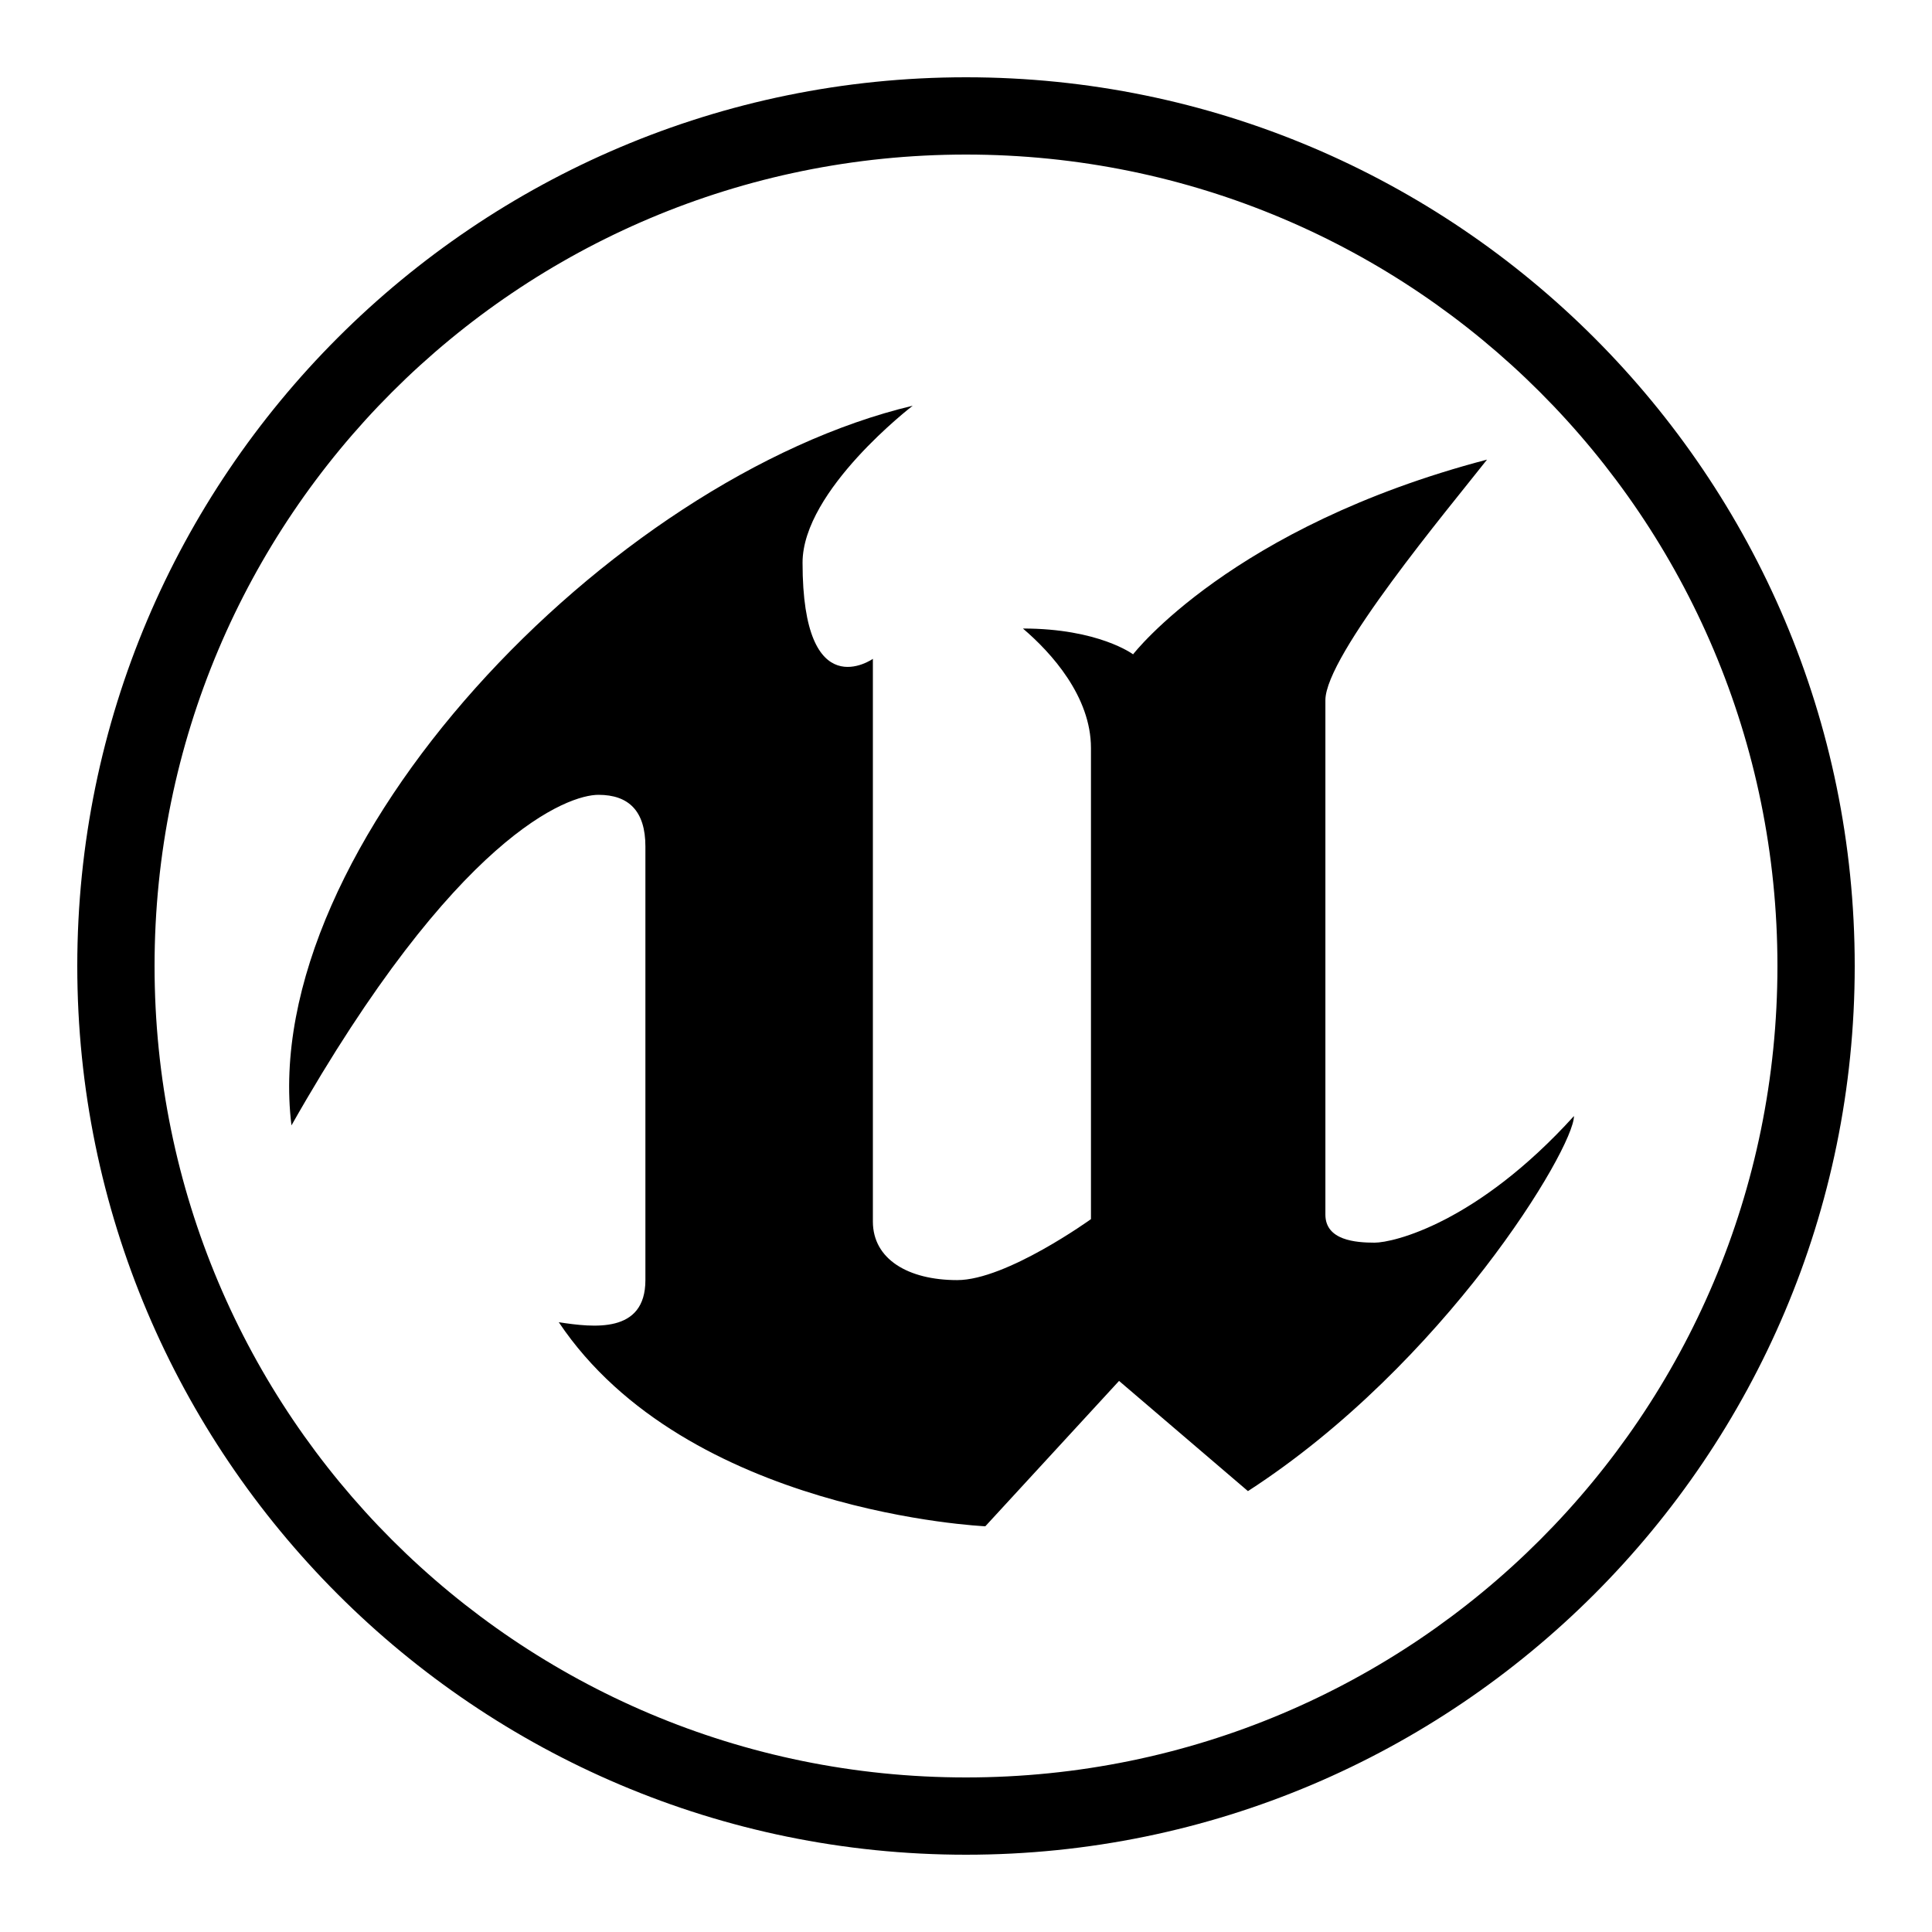
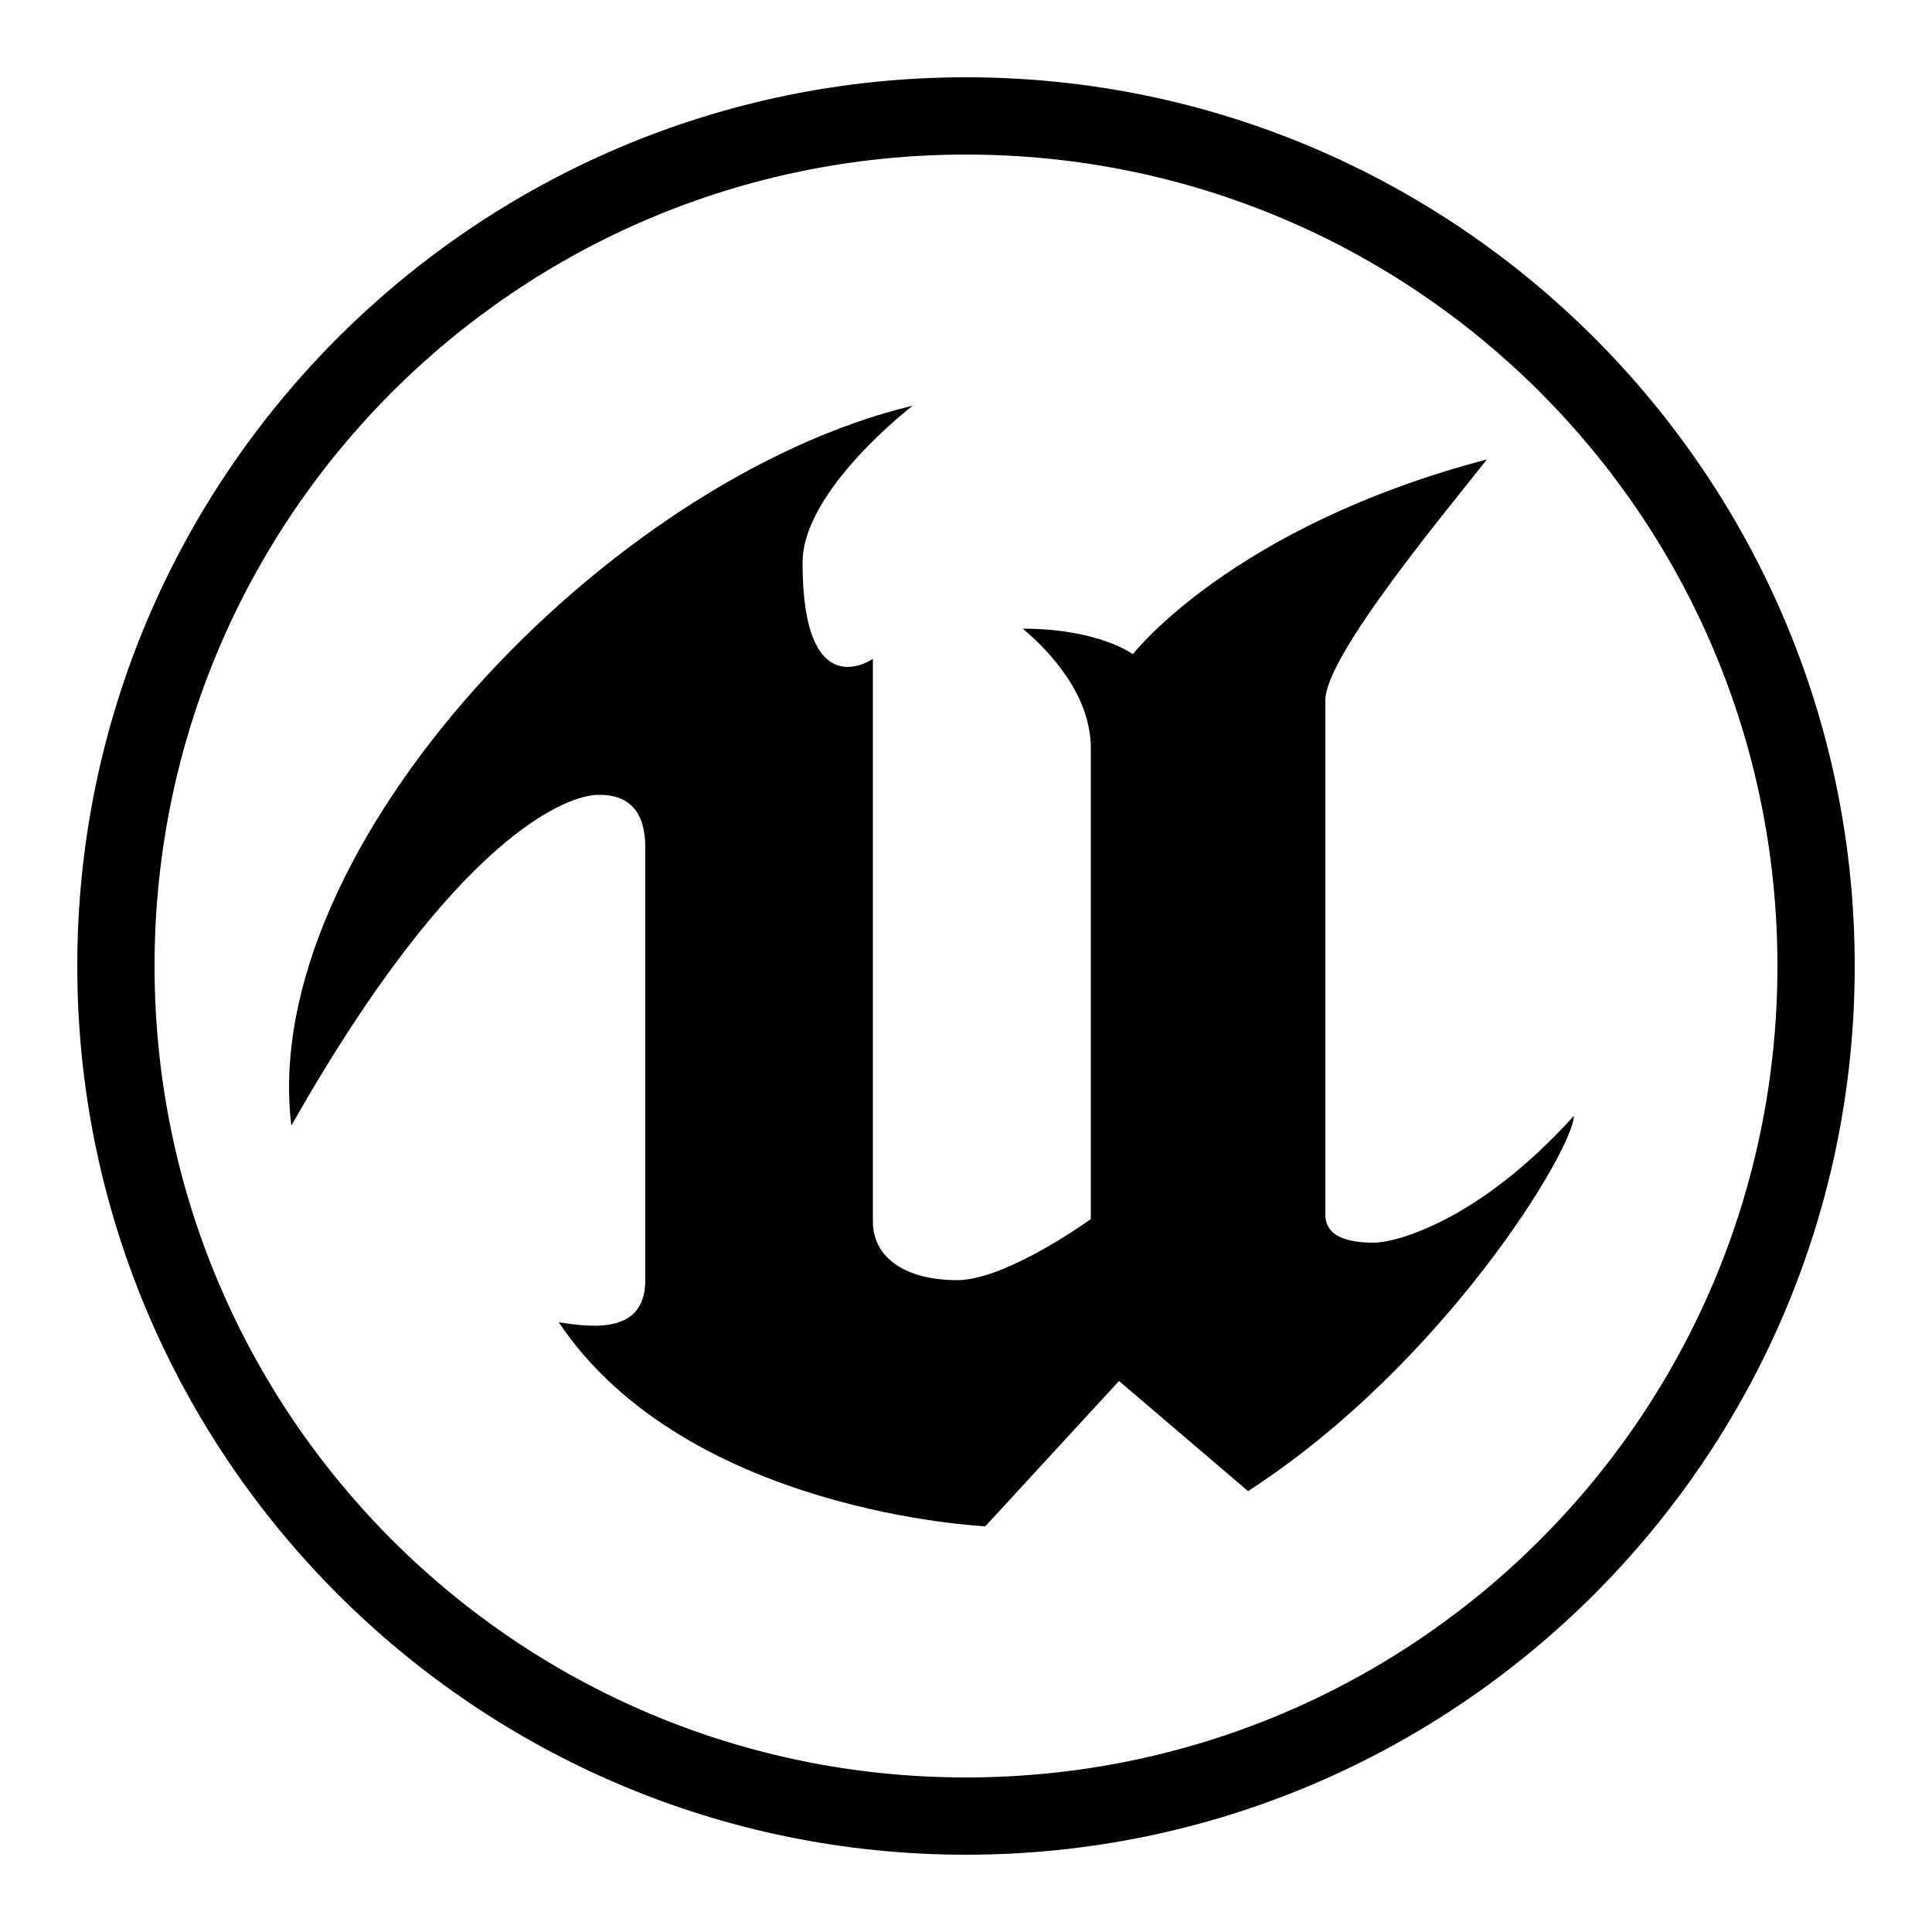
- <svg xmlns="http://www.w3.org/2000/svg" viewBox="0 0 50 50" width="50px" height="50px">
-   <path d="M 25 2 C 12.309 2 2 12.309 2 25 C 2 37.691 12.309 48 25 48 C 37.691 48 48 37.691 48 25 C 48 12.309 37.691 2 25 2 Z M 25 4 C 36.609 4 46 13.391 46 25 C 46 36.609 36.609 46 25 46 C 13.391 46 4 36.609 4 25 C 4 13.391 13.391 4 25 4 Z M 23.621 10.5 C 15.773 12.367 6.656 21.906 7.543 29.125 C 11.812 21.594 14.703 20.57 15.488 20.57 C 16.277 20.57 16.703 20.996 16.703 21.906 L 16.703 33.129 C 16.703 34.523 15.355 34.355 14.461 34.219 C 17.773 39.16 25.5 39.5 25.5 39.5 L 28.961 35.738 L 32.297 38.59 C 37.379 35.301 40.734 29.727 40.734 28.883 C 38.219 31.656 36.059 32.16 35.574 32.16 C 35.09 32.16 34.301 32.102 34.301 31.434 L 34.301 18.121 C 34.301 16.965 37.48 13.172 38.484 11.895 C 31.871 13.629 29.324 16.934 29.324 16.934 C 29.324 16.934 28.434 16.266 26.473 16.266 C 27.207 16.891 28.234 18.023 28.234 19.359 L 28.234 31.551 C 28.234 31.551 26.047 33.129 24.773 33.129 C 23.5 33.129 22.59 32.586 22.59 31.613 L 22.59 17.051 C 22.59 17.051 20.77 18.328 20.77 14.562 C 20.77 12.684 23.621 10.5 23.621 10.5 Z" />
+ <svg xmlns="http://www.w3.org/2000/svg" width="50px" height="50px">
+   <path d="M25 2C12.31 2 2 12.31 2 25s10.31 23 23 23 23-10.31 23-23S37.69 2 25 2m0 2c11.61 0 21 9.39 21 21s-9.39 21-21 21S4 36.61 4 25 13.39 4 25 4m-1.38 6.5C15.77 12.37 6.66 21.91 7.54 29.13c4.27-7.54 7.16-8.56 7.95-8.56q1.2-.01 1.21 1.34v11.22c0 1.39-1.34 1.23-2.24 1.09 3.31 4.94 11.04 5.28 11.04 5.28l3.46-3.76 3.34 2.85c5.08-3.29 8.43-8.86 8.43-9.71-2.51 2.78-4.67 3.28-5.16 3.28-.48 0-1.27-.06-1.27-.73V18.12c0-1.16 3.18-4.95 4.18-6.23-6.61 1.74-9.16 5.04-9.16 5.04s-.89-.66-2.85-.66c.74.62 1.76 1.75 1.76 3.09v12.19s-2.18 1.58-3.46 1.58-2.18-.54-2.18-1.52V17.05s-1.82 1.28-1.82-2.49c0-1.88 2.85-4.06 2.85-4.06" />
</svg>
